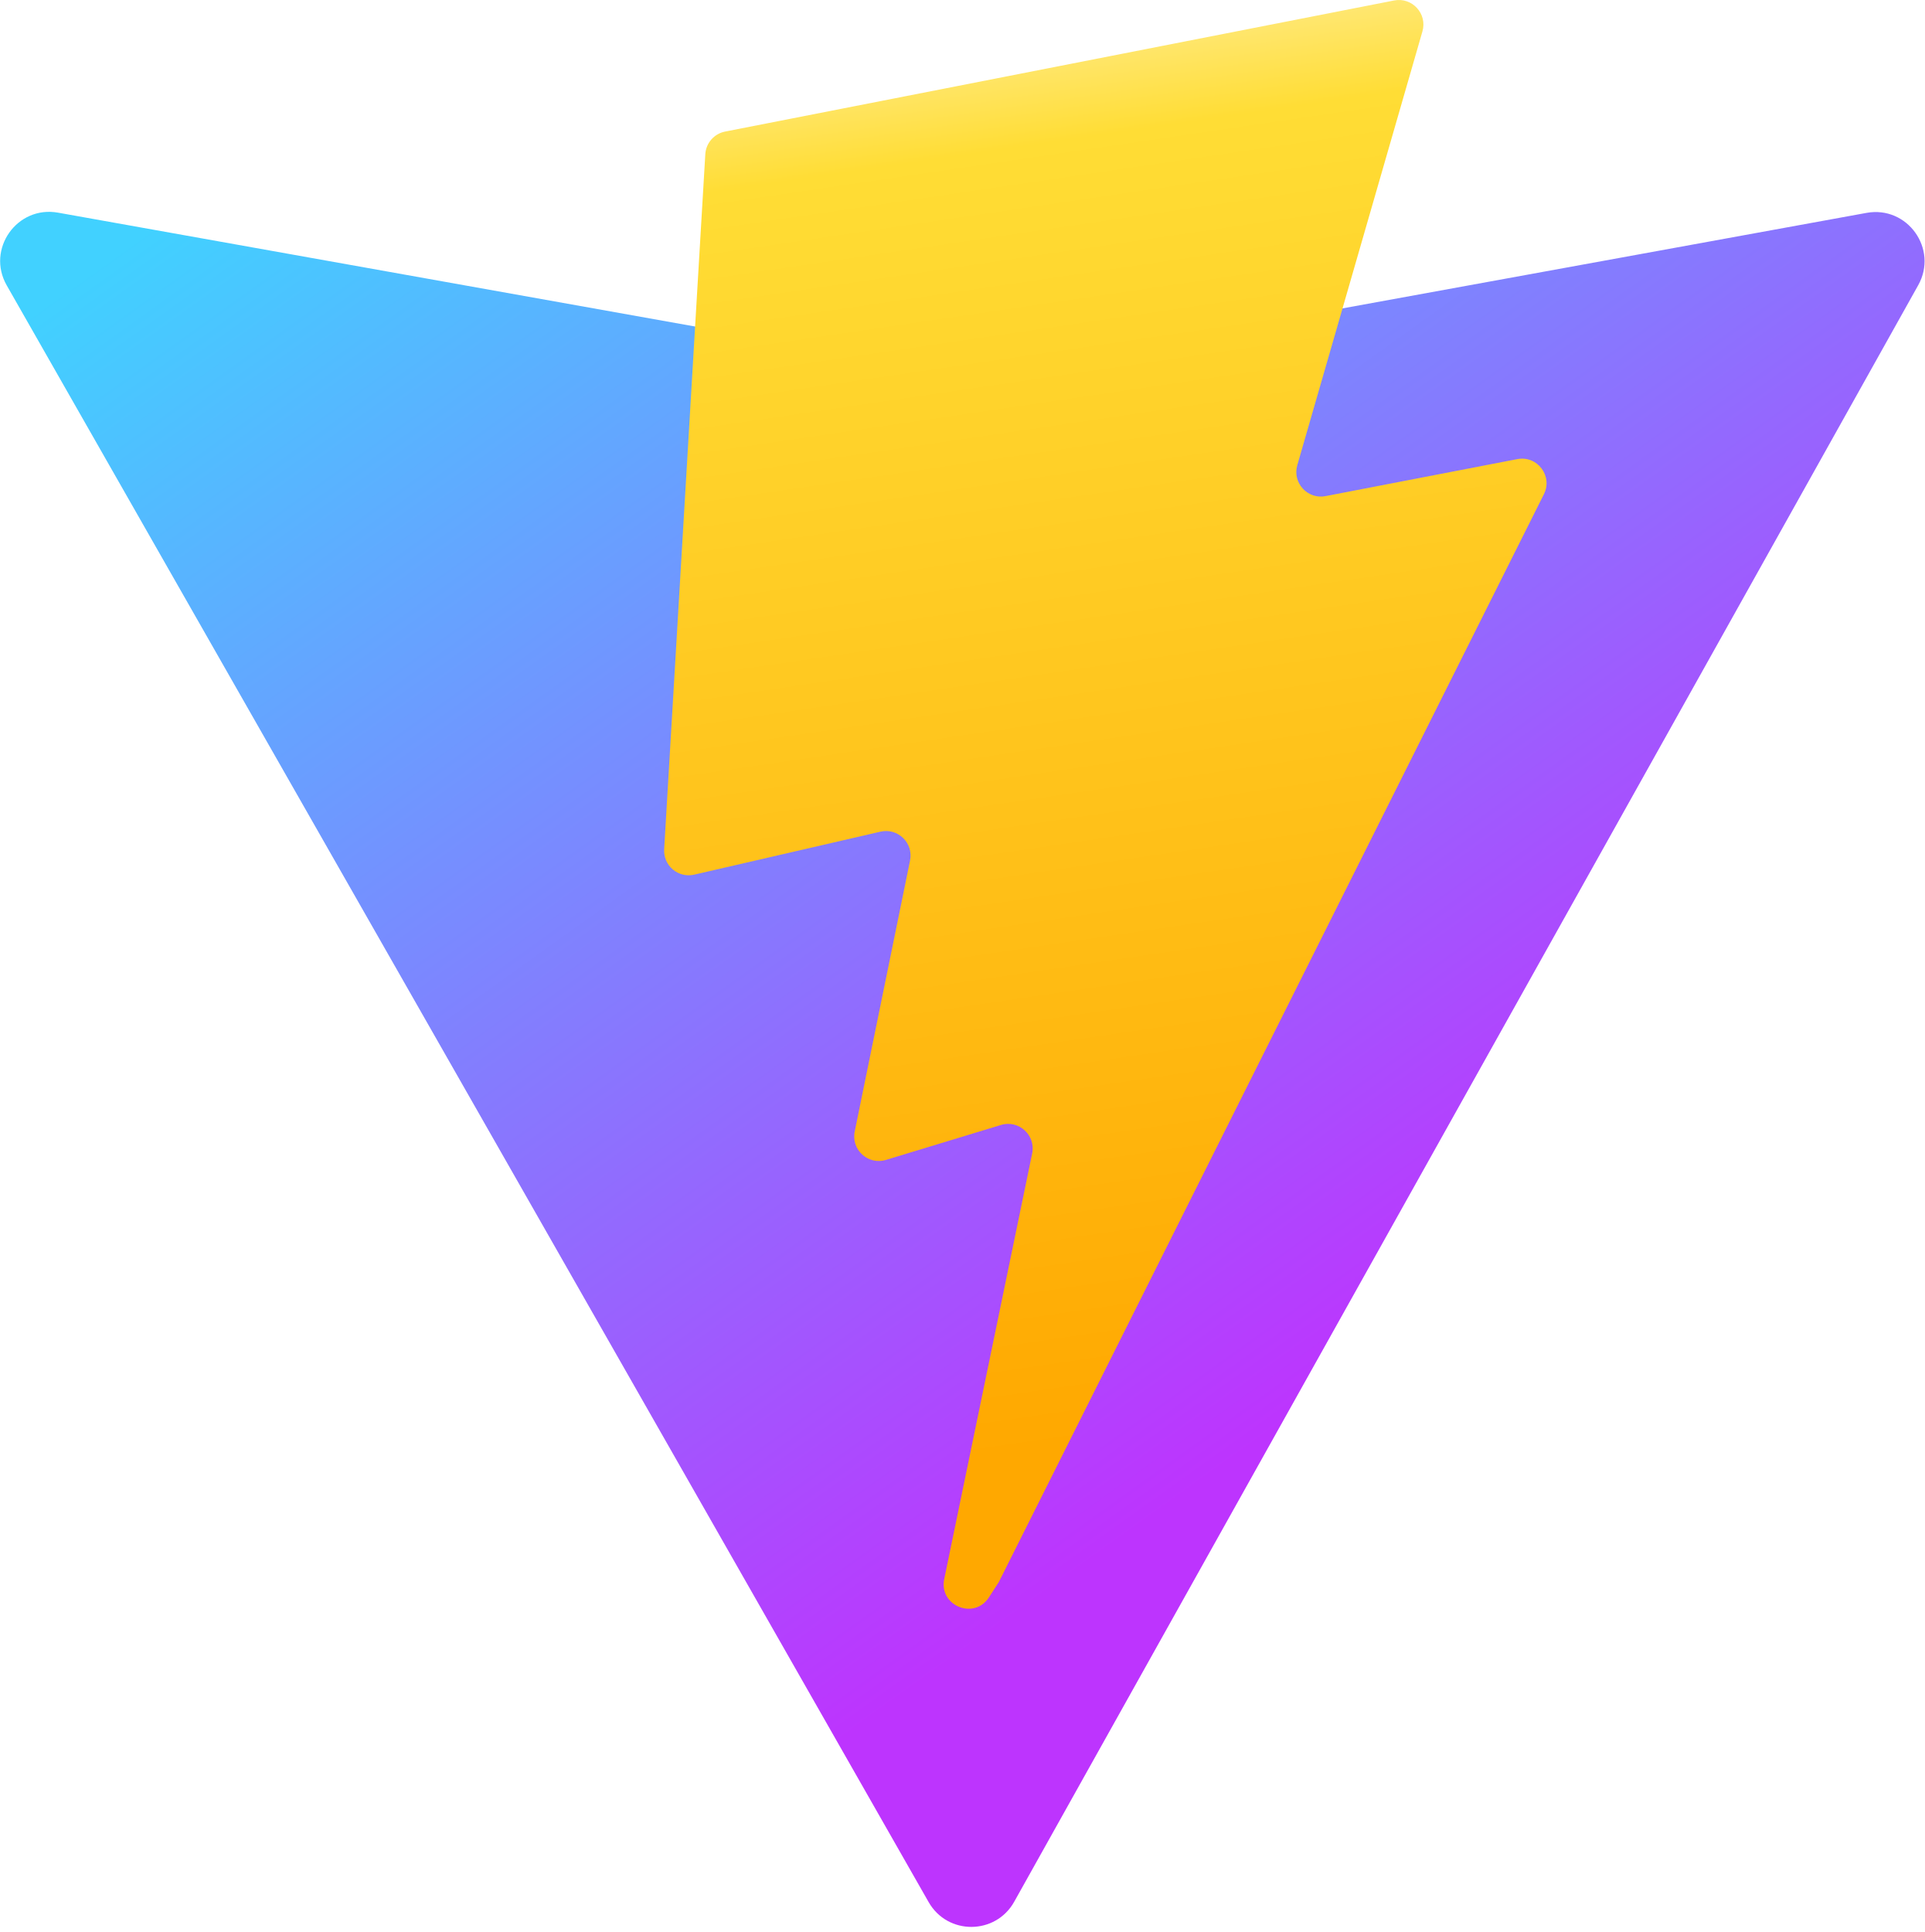
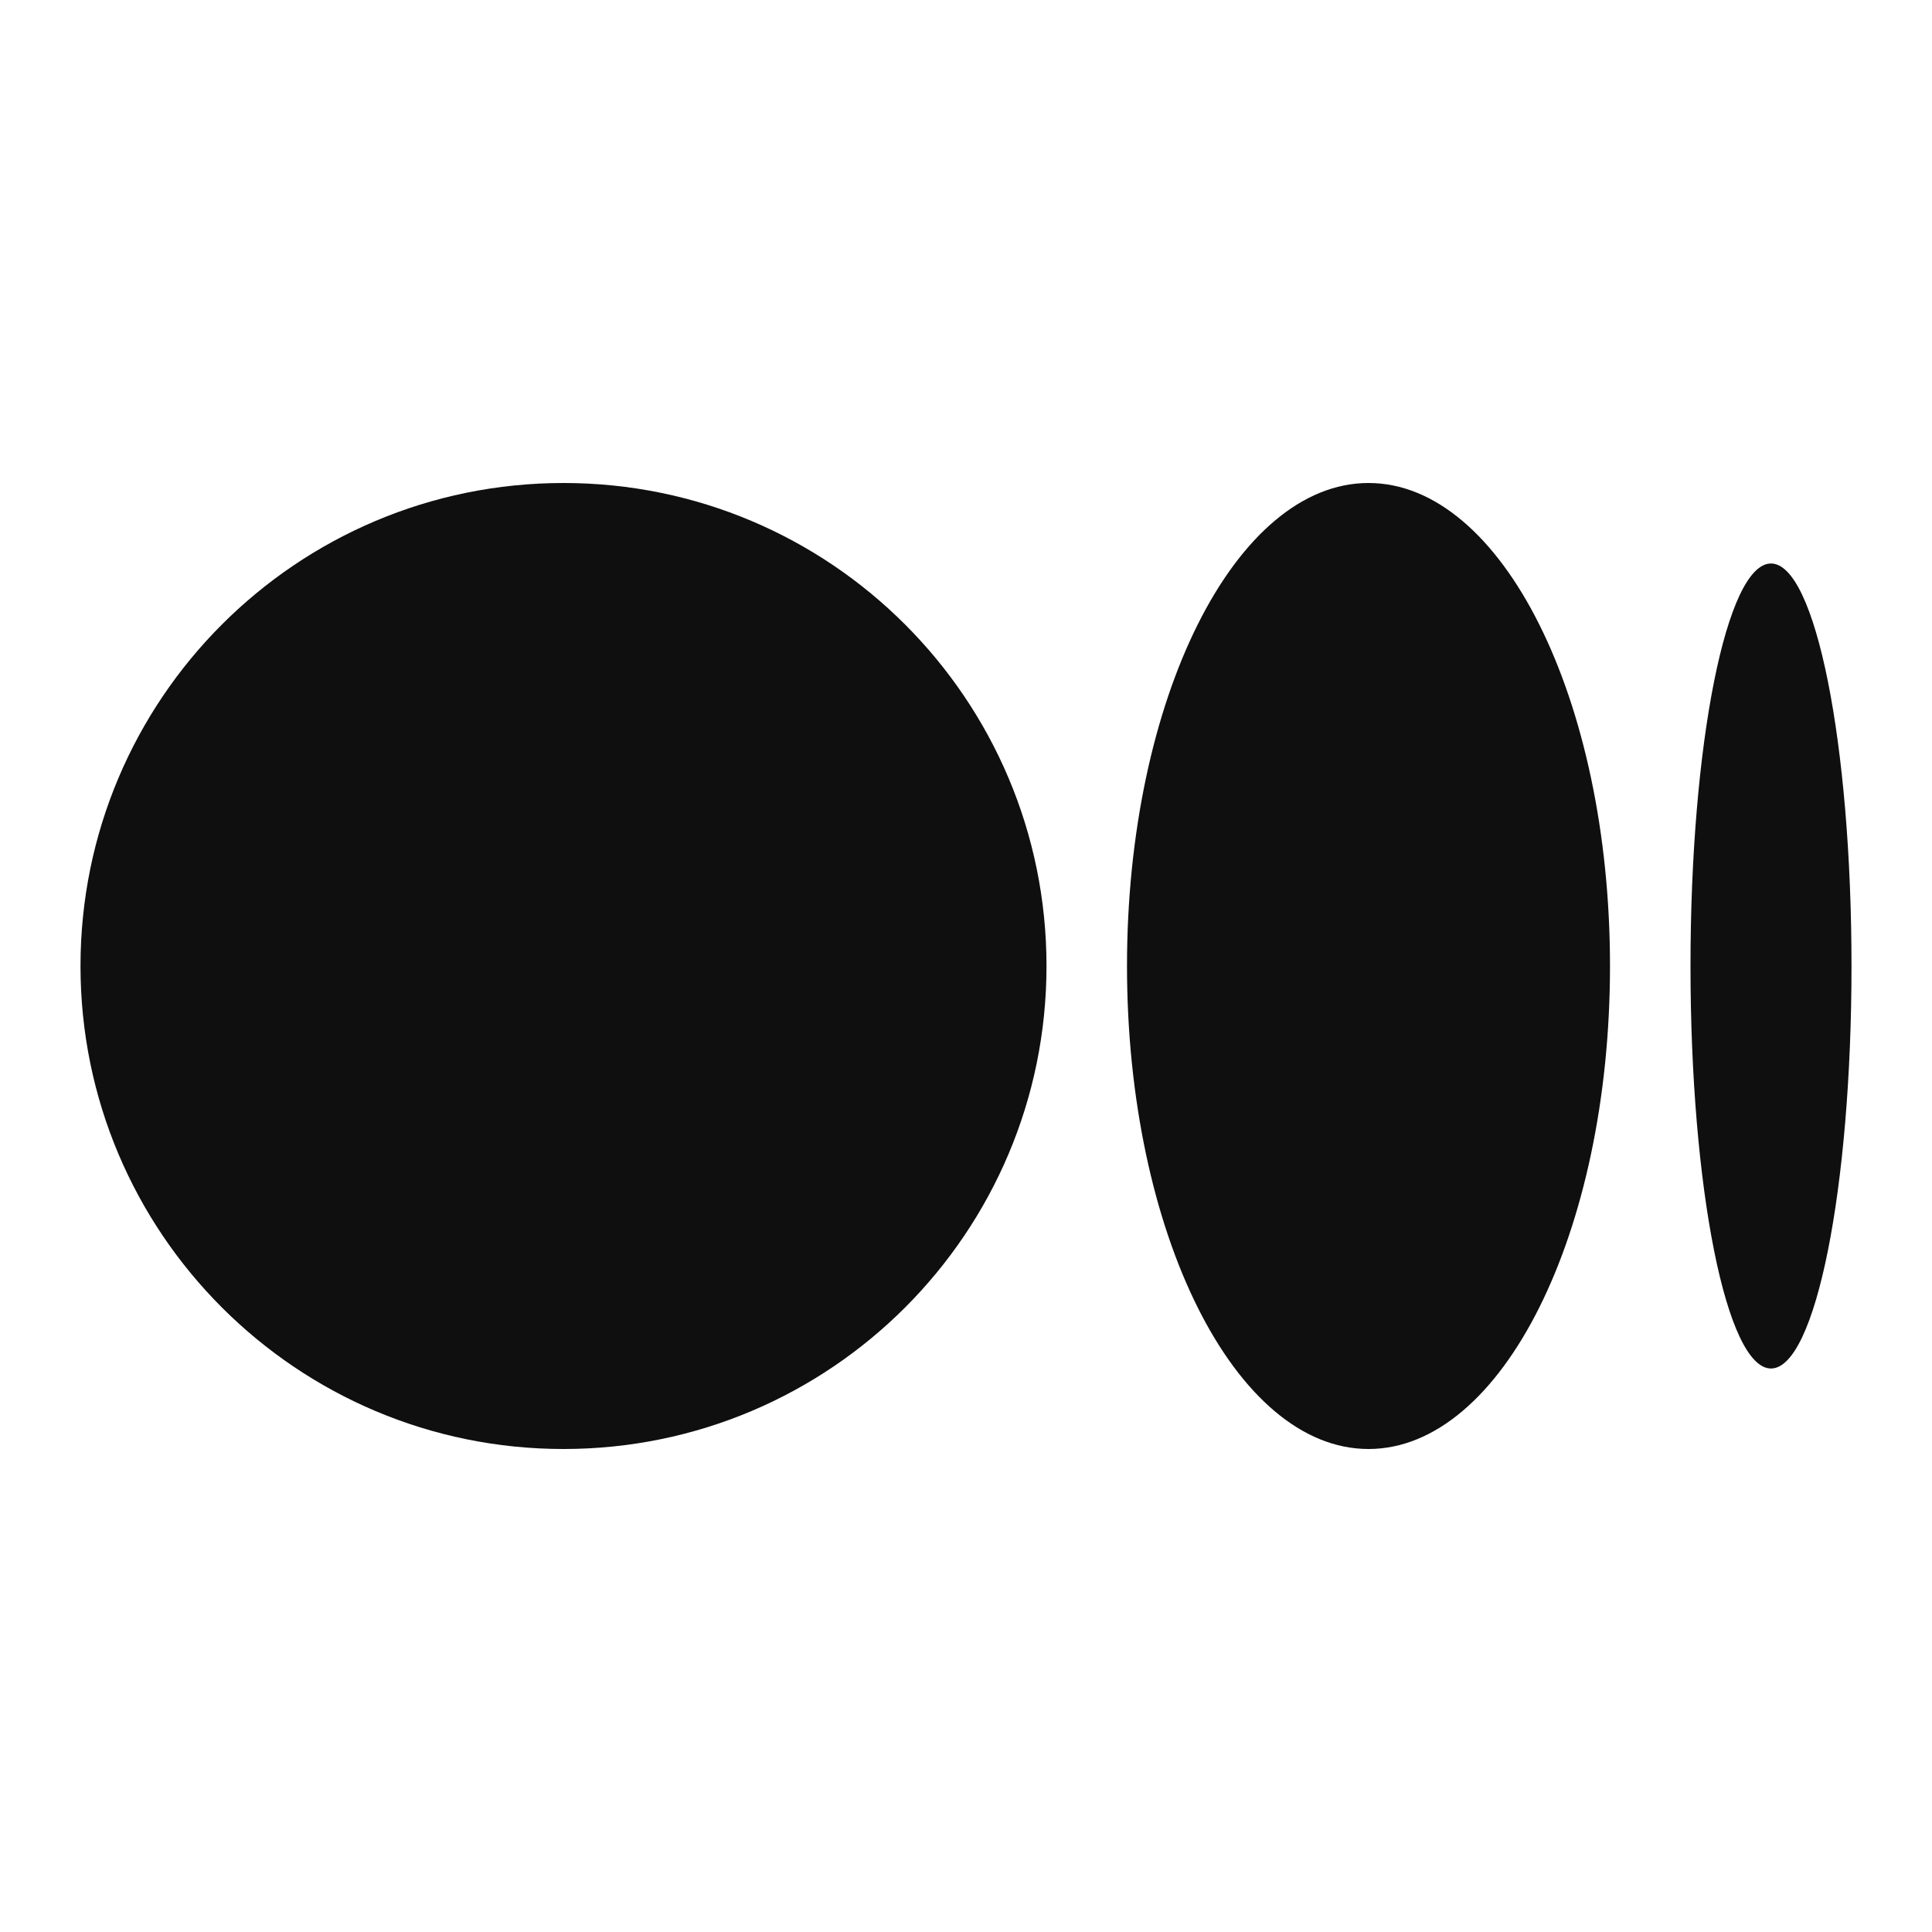
- <svg xmlns="http://www.w3.org/2000/svg" aria-hidden="true" role="img" class="iconify iconify--logos" width="31.88" height="32" preserveAspectRatio="xMidYMid meet" viewBox="0 0 256 257">
-   <defs>
-     <linearGradient id="IconifyId1813088fe1fbc01fb466" x1="-.828%" x2="57.636%" y1="7.652%" y2="78.411%">
-       <stop offset="0%" stop-color="#41D1FF" />
-       <stop offset="100%" stop-color="#BD34FE" />
-     </linearGradient>
-     <linearGradient id="IconifyId1813088fe1fbc01fb467" x1="43.376%" x2="50.316%" y1="2.242%" y2="89.03%">
-       <stop offset="0%" stop-color="#FFEA83" />
-       <stop offset="8.333%" stop-color="#FFDD35" />
-       <stop offset="100%" stop-color="#FFA800" />
-     </linearGradient>
-   </defs>
-   <path fill="url(#IconifyId1813088fe1fbc01fb466)" d="M255.153 37.938L134.897 252.976c-2.483 4.44-8.862 4.466-11.382.048L.875 37.958c-2.746-4.814 1.371-10.646 6.827-9.67l120.385 21.517a6.537 6.537 0 0 0 2.322-.004l117.867-21.483c5.438-.991 9.574 4.796 6.877 9.62Z" />
-   <path fill="url(#IconifyId1813088fe1fbc01fb467)" d="M185.432.063L96.44 17.501a3.268 3.268 0 0 0-2.634 3.014l-5.474 92.456a3.268 3.268 0 0 0 3.997 3.378l24.777-5.718c2.318-.535 4.413 1.507 3.936 3.838l-7.361 36.047c-.495 2.426 1.782 4.5 4.151 3.78l15.304-4.649c2.372-.72 4.652 1.36 4.15 3.788l-11.698 56.621c-.732 3.542 3.979 5.473 5.943 2.437l1.313-2.028l72.516-144.72c1.215-2.423-.88-5.186-3.54-4.672l-25.505 4.922c-2.396.462-4.435-1.77-3.759-4.114l16.646-57.705c.677-2.35-1.37-4.583-3.769-4.113Z" />
+ <svg xmlns="http://www.w3.org/2000/svg" width="800px" height="800px" viewBox="0 0 24 24" fill="none">
+   <path d="M13 12C13 15.314 10.314 18 7 18C3.686 18 1 15.314 1 12C1 8.686 3.686 6 7 6C10.314 6 13 8.686 13 12Z" fill="#0F0F0F" />
+   <path d="M23 12C23 14.761 22.552 17 22 17C21.448 17 21 14.761 21 12C21 9.239 21.448 7 22 7C22.552 7 23 9.239 23 12Z" fill="#0F0F0F" />
+   <path d="M17 18C18.657 18 20 15.314 20 12C20 8.686 18.657 6 17 6C15.343 6 14 8.686 14 12C14 15.314 15.343 18 17 18Z" fill="#0F0F0F" />
</svg>
